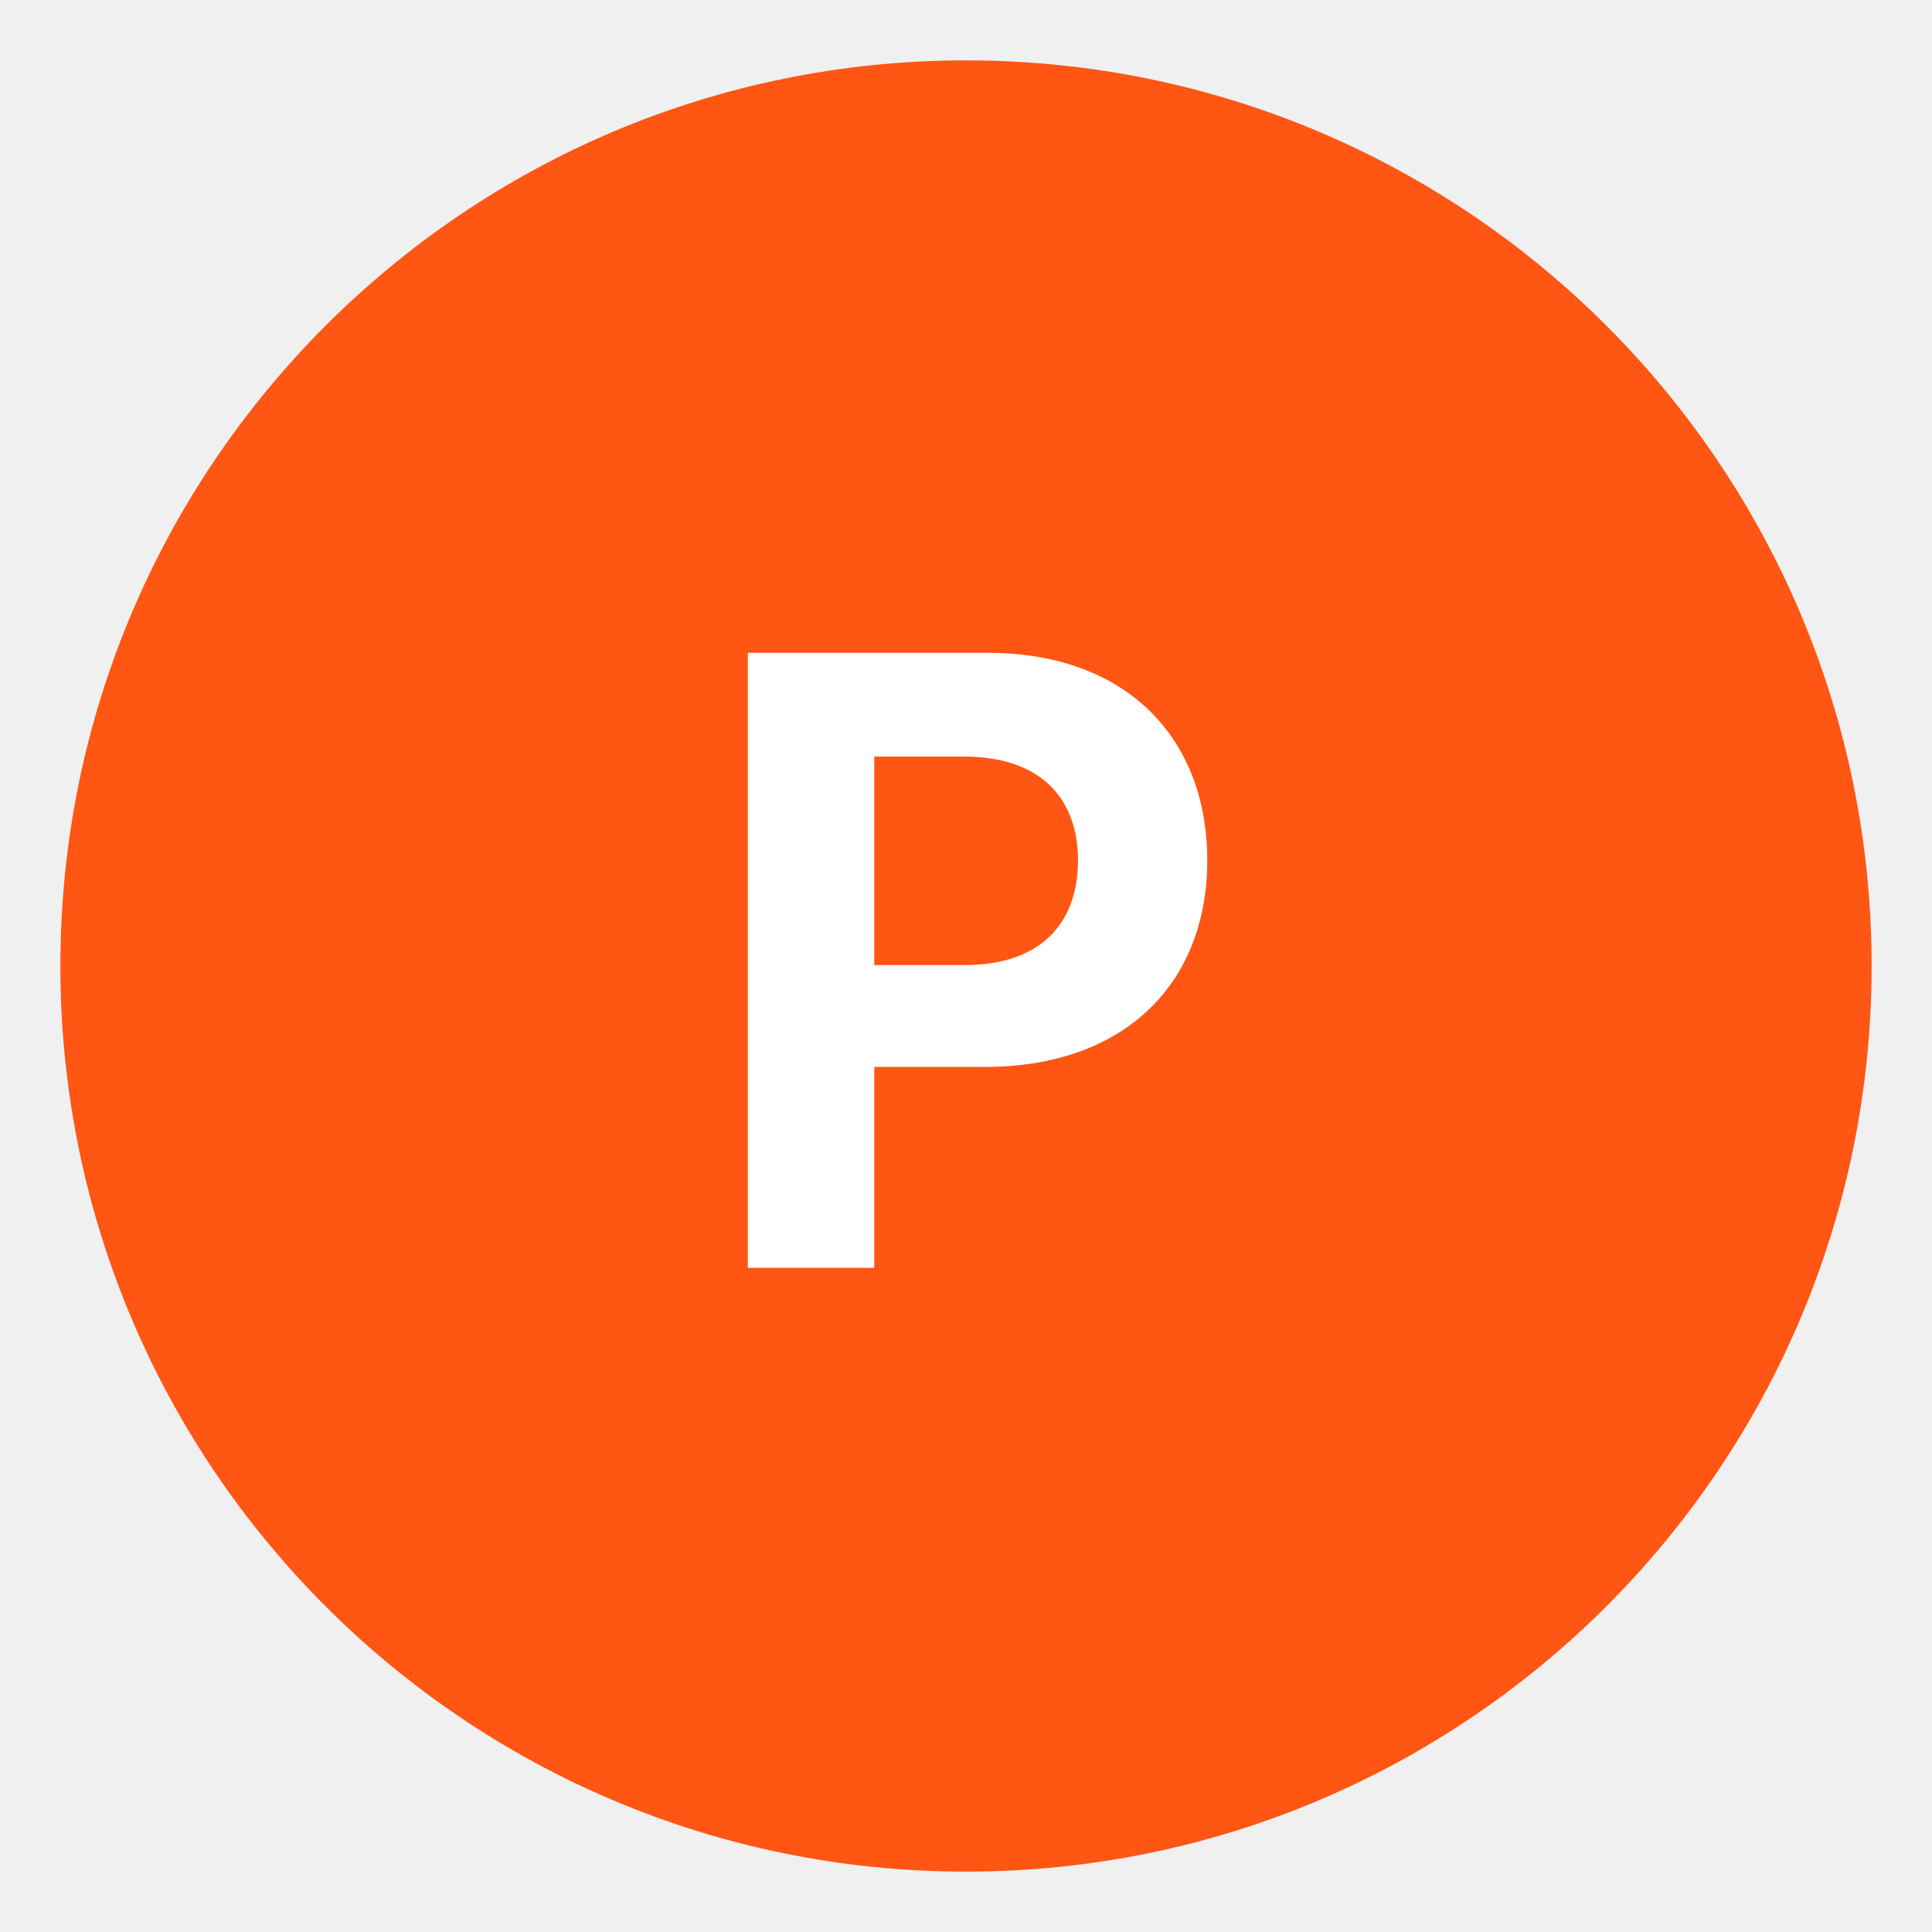
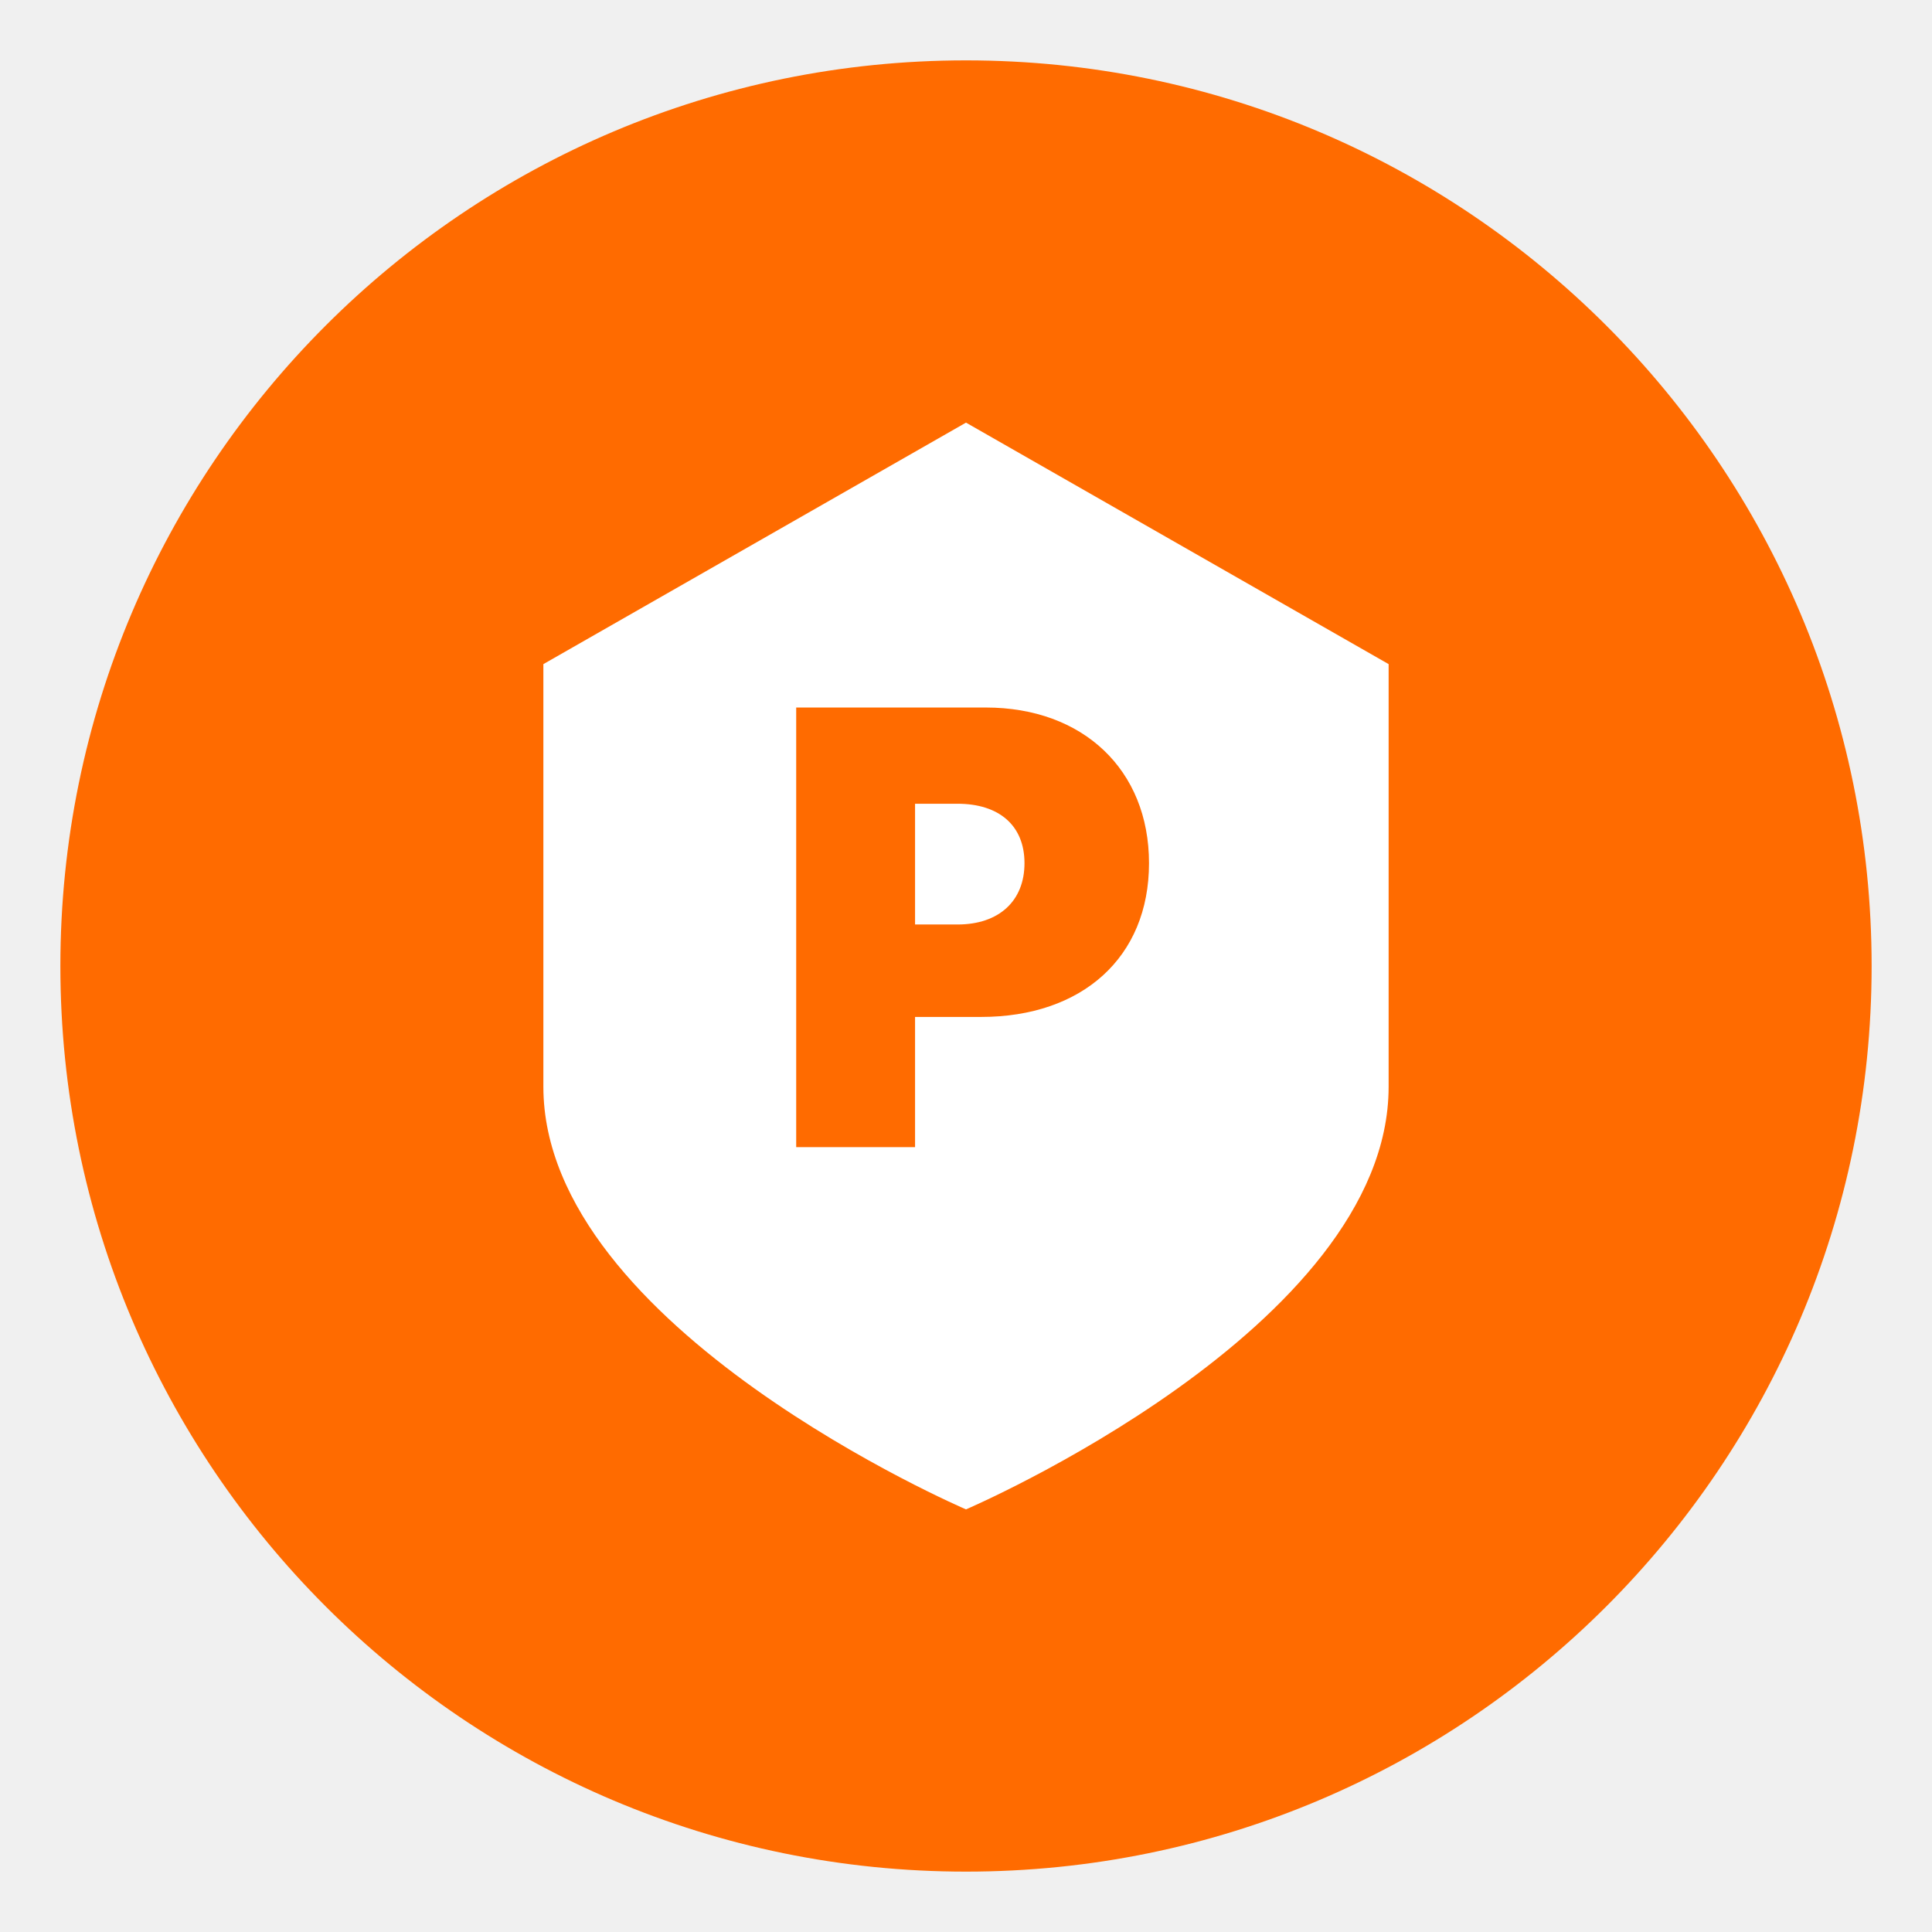
- <svg xmlns="http://www.w3.org/2000/svg" viewBox="0 0 32 32" aria-hidden="true">
-   <circle cx="16" cy="16" r="15" fill="#FF5614" />
-   <text x="16" y="21" text-anchor="middle" font-family="Inter,system-ui,sans-serif" font-size="14" font-weight="700" fill="#ffffff">P</text>
+ <svg xmlns="http://www.w3.org/2000/svg" viewBox="0 0 32 32">
+   <circle cx="16" cy="16" r="15" fill="#FF6B00" />
+   <path d="M9 11 L16 7 L23 11 L23 18 C23 22 16 25 16 25 C16 25 9 22 9 18 Z" fill="#ffffff" />
+   <text x="16" y="19" text-anchor="middle" font-family="Inter,system-ui,sans-serif" font-size="10" font-weight="900" fill="#FF6B00">P</text>
</svg>
